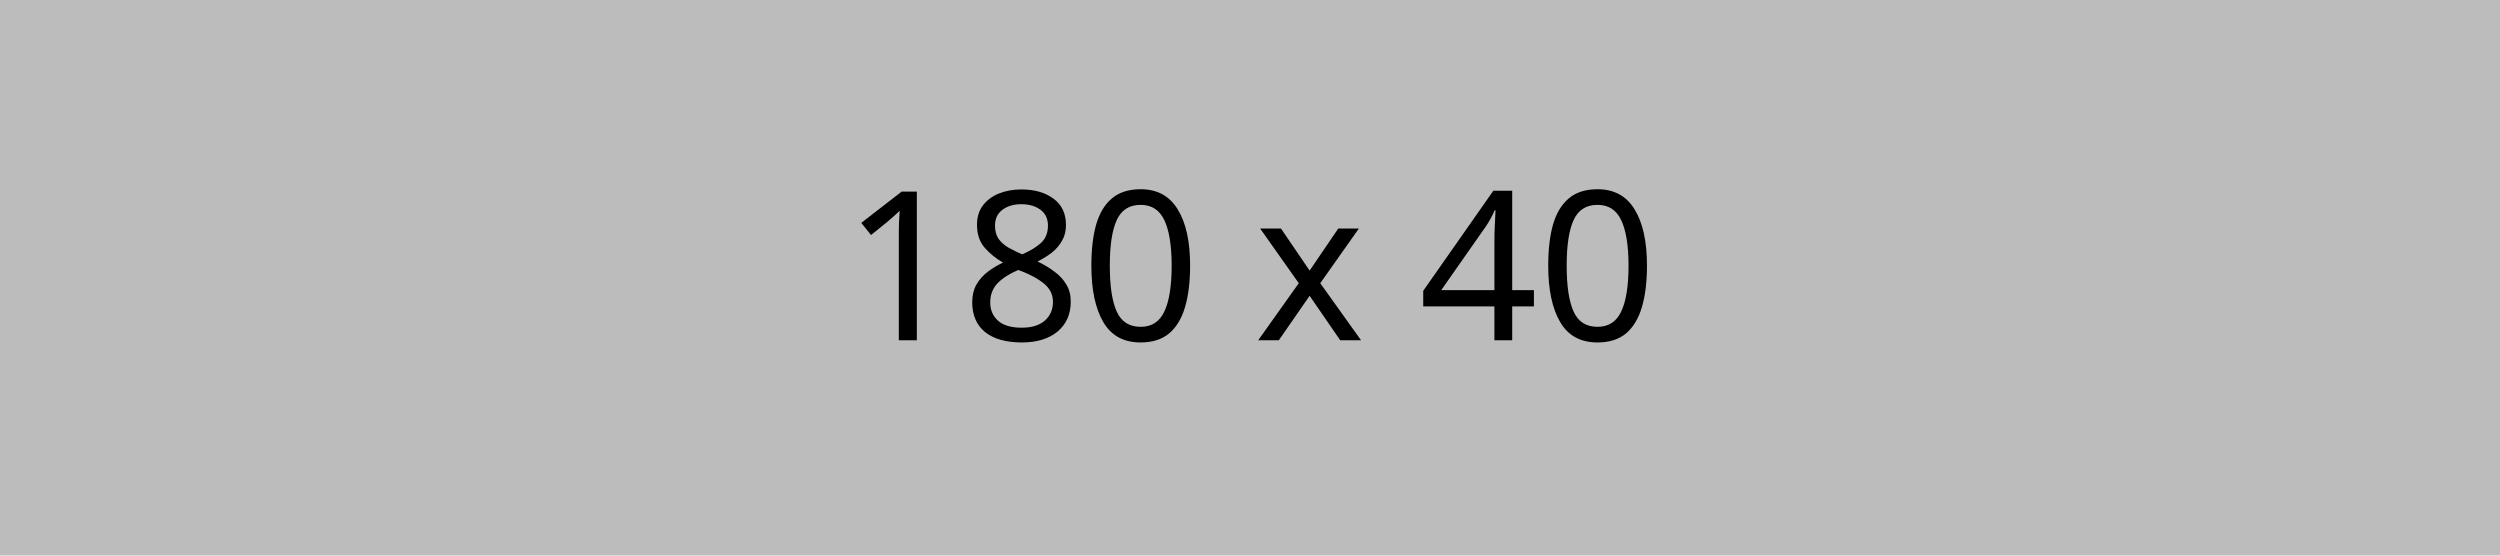
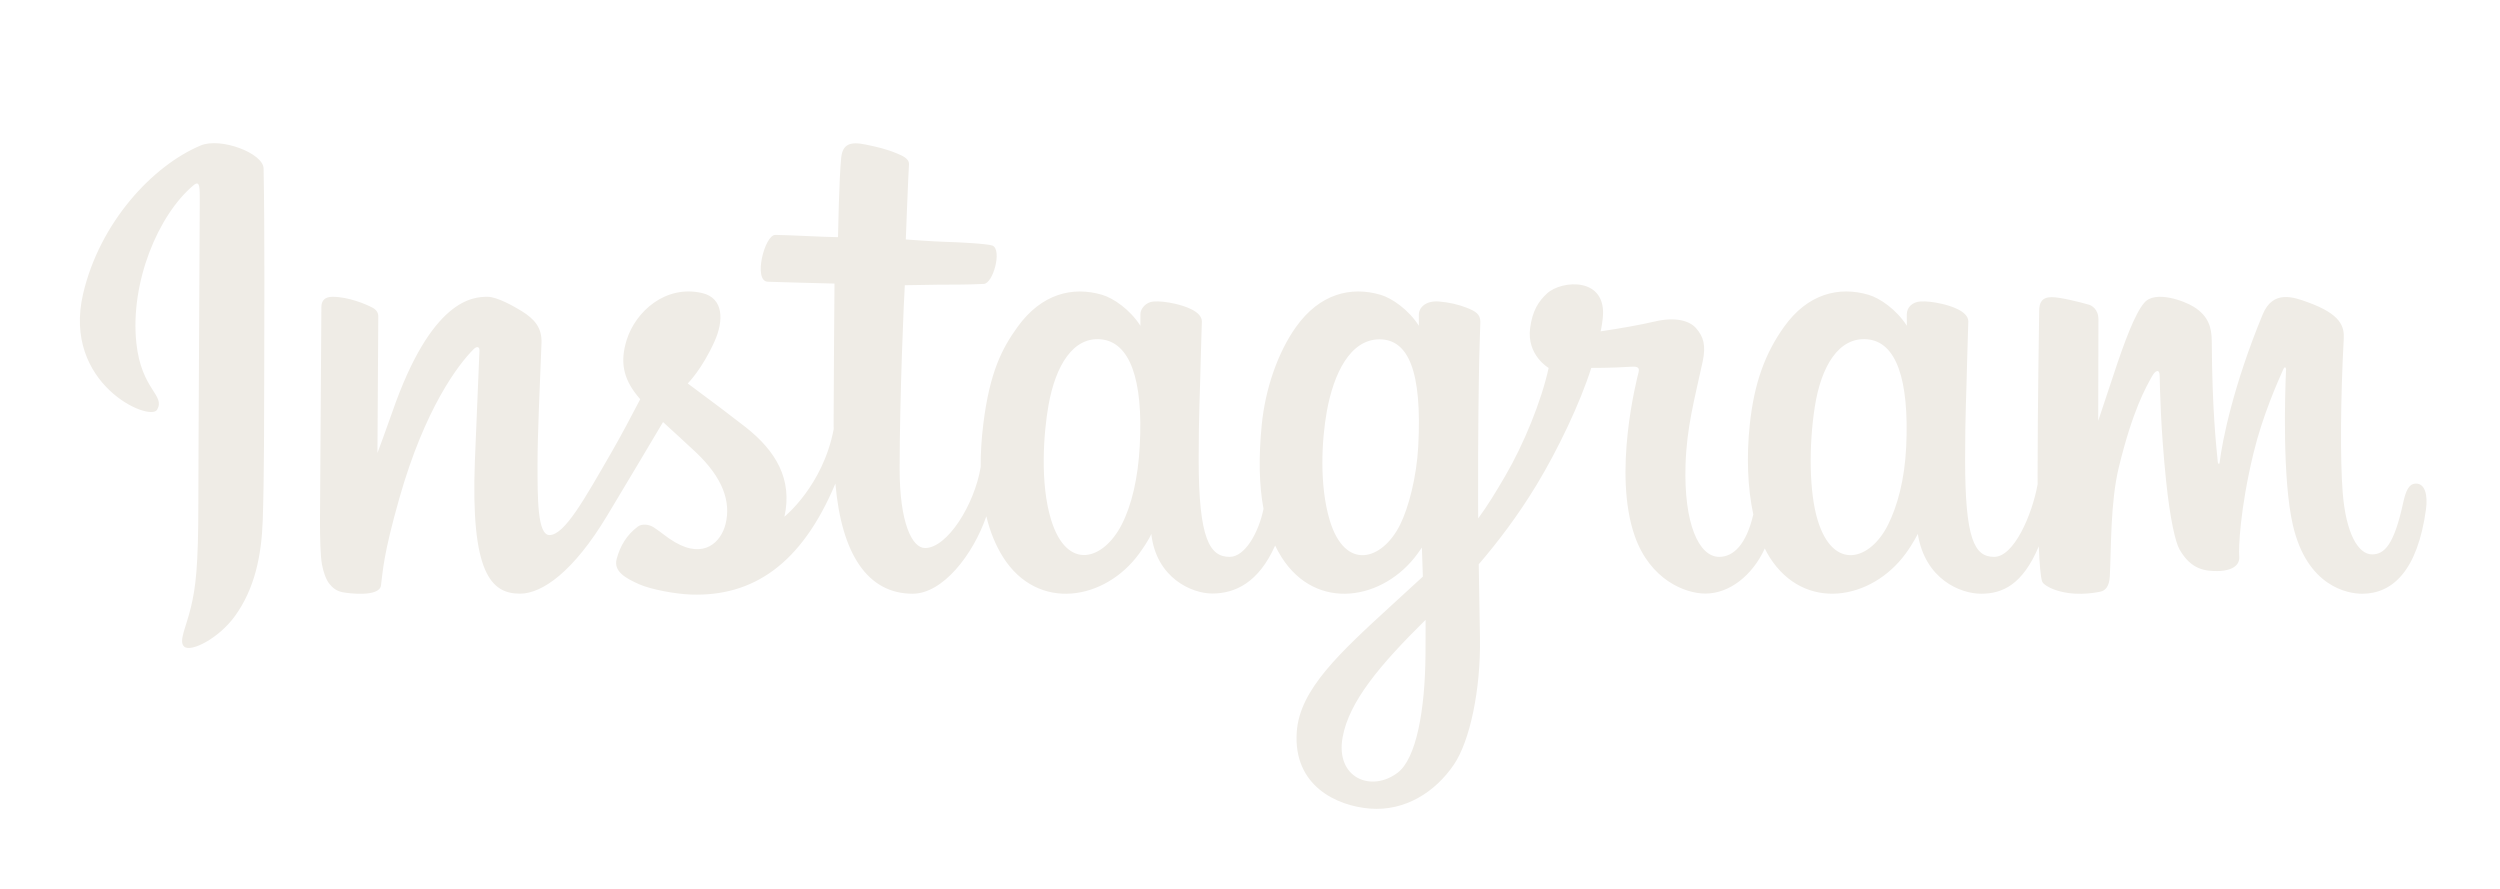
- <svg xmlns="http://www.w3.org/2000/svg" width="180" height="40" viewBox="0 0 180 40" preserveAspectRatio="none">
-   <defs>
-     <style type="text/css">
-           #holder text {
-             fill: #000;
-             font-family: sans-serif;
-             font-size: 15px;
-             font-weight: 400;
-           }
-         </style>
-   </defs>
-   <g id="holder">
-     <rect width="100%" height="100%" fill="#bcbcbc" />
-     <g>
-       <text text-anchor="middle" x="50%" y="50%" dy=".3em">180 x 40</text>
-     </g>
-   </g>
+ <svg xmlns="http://www.w3.org/2000/svg" width="135" height="48" viewBox="0 0 135 48" fill="none">
+   <path d="M10.835 7.857C8.241 8.943 5.39 12.01 4.489 15.86C3.349 20.738 8.095 22.801 8.484 22.124C8.942 21.33 7.634 21.061 7.364 18.53C7.016 15.261 8.536 11.608 10.448 10.006C10.804 9.708 10.787 10.122 10.787 10.889C10.787 12.26 10.711 24.566 10.711 27.134C10.711 30.609 10.568 31.706 10.31 32.791C10.049 33.89 9.629 34.632 9.947 34.918C10.303 35.238 11.82 34.477 12.699 33.251C13.753 31.78 14.122 30.014 14.188 28.095C14.268 25.783 14.264 22.113 14.268 20.02C14.271 18.101 14.3 12.479 14.234 9.1C14.218 8.271 11.919 7.402 10.835 7.856M102.935 24.121C102.851 25.927 102.451 27.34 101.955 28.336C100.994 30.264 99 30.863 98.154 28.091C97.692 26.58 97.671 24.056 98.002 21.948C98.34 19.799 99.283 18.177 100.844 18.323C102.384 18.468 103.104 20.452 102.935 24.121V24.121ZM76.977 35.33C76.956 38.332 76.484 40.964 75.471 41.728C74.034 42.812 72.102 41.999 72.502 39.808C72.856 37.87 74.53 35.891 76.981 33.472C76.981 33.472 76.986 34.023 76.977 35.33H76.977ZM76.585 24.103C76.497 25.749 76.07 27.402 75.605 28.336C74.644 30.264 72.636 30.867 71.804 28.091C71.234 26.194 71.371 23.739 71.652 22.192C72.018 20.186 72.903 18.324 74.494 18.324C76.04 18.324 76.803 20.02 76.585 24.103V24.103ZM61.547 24.078C61.453 25.821 61.113 27.278 60.568 28.336C59.581 30.251 57.628 30.858 56.766 28.091C56.145 26.096 56.357 23.375 56.615 21.905C56.998 19.724 57.958 18.177 59.456 18.324C60.996 18.474 61.744 20.452 61.547 24.078V24.078ZM130.46 26.114C130.084 26.114 129.912 26.502 129.77 27.154C129.277 29.424 128.759 29.937 128.092 29.937C127.346 29.937 126.675 28.813 126.503 26.563C126.367 24.794 126.389 21.537 126.562 18.297C126.598 17.631 126.414 16.972 124.629 16.324C123.86 16.045 122.744 15.634 122.187 16.976C120.616 20.768 120.002 23.779 119.857 25.002C119.85 25.065 119.772 25.078 119.758 24.93C119.666 23.951 119.46 22.171 119.435 18.431C119.43 17.701 119.275 17.08 118.47 16.572C117.947 16.242 116.36 15.658 115.789 16.352C115.294 16.92 114.72 18.448 114.125 20.259C113.64 21.732 113.303 22.727 113.303 22.727C113.303 22.727 113.31 18.755 113.315 17.249C113.318 16.68 112.928 16.491 112.811 16.456C112.281 16.303 111.239 16.046 110.796 16.046C110.25 16.046 110.116 16.352 110.116 16.796C110.116 16.855 110.03 22.026 110.03 25.642C110.03 25.799 110.03 25.971 110.032 26.153C109.73 27.815 108.75 30.071 107.685 30.071C106.619 30.071 106.116 29.128 106.116 24.817C106.116 22.302 106.191 21.208 106.228 19.389C106.25 18.341 106.291 17.537 106.289 17.354C106.281 16.794 105.313 16.512 104.863 16.408C104.41 16.303 104.017 16.262 103.709 16.279C103.275 16.304 102.967 16.589 102.967 16.982C102.967 17.192 102.97 17.592 102.97 17.592C102.41 16.712 101.509 16.099 100.91 15.922C99.296 15.443 97.612 15.867 96.342 17.645C95.333 19.057 94.724 20.657 94.485 22.954C94.309 24.634 94.367 26.338 94.678 27.779C94.302 29.405 93.604 30.071 92.839 30.071C91.73 30.071 90.925 28.259 91.018 25.127C91.08 23.066 91.492 21.62 91.943 19.528C92.135 18.636 91.979 18.169 91.588 17.722C91.228 17.312 90.463 17.102 89.363 17.36C88.579 17.544 87.459 17.741 86.434 17.893C86.434 17.893 86.496 17.646 86.546 17.211C86.813 14.93 84.333 15.115 83.542 15.844C83.07 16.279 82.749 16.792 82.627 17.715C82.433 19.179 83.627 19.869 83.627 19.869C83.236 21.663 82.275 24.006 81.284 25.7C80.752 26.608 80.346 27.28 79.822 27.995C79.82 27.729 79.818 27.463 79.817 27.198C79.805 23.427 79.856 20.459 79.878 19.39C79.899 18.342 79.941 17.559 79.939 17.376C79.933 16.966 79.694 16.812 79.196 16.616C78.757 16.443 78.237 16.323 77.697 16.281C77.016 16.228 76.606 16.589 76.617 17.016C76.619 17.097 76.619 17.592 76.619 17.592C76.059 16.712 75.159 16.1 74.559 15.922C72.946 15.443 71.262 15.868 69.992 17.645C68.982 19.057 68.321 21.039 68.134 22.937C67.96 24.706 67.992 26.21 68.23 27.477C67.973 28.745 67.235 30.071 66.401 30.071C65.335 30.071 64.728 29.128 64.728 24.817C64.728 22.302 64.803 21.208 64.84 19.39C64.862 18.342 64.903 17.537 64.901 17.355C64.893 16.795 63.925 16.513 63.475 16.408C63.003 16.299 62.596 16.259 62.284 16.282C61.871 16.313 61.582 16.682 61.582 16.957V17.592C61.022 16.712 60.121 16.1 59.522 15.922C57.908 15.443 56.234 15.875 54.954 17.645C54.12 18.799 53.444 20.079 53.097 22.912C52.996 23.731 52.952 24.497 52.958 25.214C52.625 27.249 51.155 29.594 49.953 29.594C49.25 29.594 48.58 28.23 48.58 25.322C48.58 21.448 48.819 15.934 48.86 15.402C48.86 15.402 50.379 15.376 50.673 15.373C51.431 15.364 52.117 15.382 53.126 15.331C53.632 15.305 54.12 13.489 53.597 13.264C53.361 13.162 51.687 13.073 51.024 13.059C50.466 13.046 48.913 12.931 48.913 12.931C48.913 12.931 49.053 9.271 49.085 8.884C49.113 8.562 48.696 8.396 48.456 8.295C47.875 8.049 47.355 7.931 46.738 7.804C45.886 7.629 45.5 7.8 45.424 8.519C45.311 9.611 45.252 12.807 45.252 12.807C44.627 12.807 42.491 12.685 41.866 12.685C41.285 12.685 40.658 15.183 41.461 15.214C42.385 15.25 43.996 15.281 45.063 15.313C45.063 15.313 45.016 20.919 45.016 22.649C45.016 22.834 45.017 23.011 45.018 23.183C44.43 26.246 42.36 27.9 42.36 27.9C42.805 25.874 41.897 24.352 40.261 23.064C39.659 22.59 38.469 21.691 37.138 20.706C37.138 20.706 37.909 19.947 38.593 18.418C39.077 17.335 39.098 16.096 37.909 15.823C35.945 15.371 34.325 16.814 33.842 18.354C33.468 19.548 33.667 20.433 34.401 21.353C34.454 21.42 34.512 21.488 34.572 21.558C34.129 22.412 33.519 23.563 33.003 24.455C31.571 26.933 30.49 28.893 29.672 28.893C29.018 28.893 29.027 26.903 29.027 25.04C29.027 23.434 29.146 21.02 29.241 18.52C29.272 17.693 28.858 17.223 28.166 16.796C27.744 16.537 26.846 16.027 26.326 16.027C25.547 16.027 23.299 16.133 21.175 22.276C20.908 23.05 20.382 24.461 20.382 24.461L20.427 17.074C20.427 16.901 20.335 16.733 20.124 16.619C19.766 16.425 18.81 16.027 17.961 16.027C17.556 16.027 17.354 16.215 17.354 16.591L17.279 28.148C17.279 29.026 17.302 30.05 17.389 30.498C17.476 30.947 17.616 31.311 17.789 31.529C17.963 31.745 18.163 31.911 18.494 31.979C18.801 32.042 20.486 32.258 20.573 31.615C20.678 30.843 20.682 30.009 21.567 26.897C22.944 22.052 24.739 19.688 25.583 18.849C25.73 18.702 25.899 18.693 25.891 18.933C25.855 19.995 25.728 22.65 25.643 24.905C25.414 30.939 26.512 32.058 28.081 32.058C29.281 32.058 30.973 30.865 32.786 27.846C33.917 25.965 35.015 24.121 35.804 22.791C36.353 23.3 36.97 23.848 37.587 24.433C39.019 25.792 39.489 27.084 39.177 28.31C38.939 29.247 38.04 30.212 36.44 29.274C35.974 29 35.775 28.788 35.306 28.48C35.054 28.314 34.67 28.264 34.439 28.438C33.84 28.89 33.498 29.464 33.302 30.175C33.112 30.867 33.805 31.233 34.523 31.553C35.142 31.828 36.471 32.078 37.319 32.106C40.622 32.217 43.269 30.511 45.111 26.112C45.441 29.911 46.844 32.061 49.282 32.061C50.913 32.061 52.547 29.954 53.262 27.881C53.467 28.726 53.771 29.461 54.163 30.082C56.042 33.059 59.687 32.418 61.518 29.89C62.084 29.109 62.17 28.829 62.17 28.829C62.437 31.215 64.359 32.05 65.46 32.05C66.692 32.05 67.965 31.467 68.857 29.459C68.962 29.677 69.076 29.885 69.2 30.082C71.079 33.059 74.724 32.418 76.555 29.89C76.641 29.772 76.716 29.664 76.782 29.568L76.835 31.136C76.835 31.136 75.791 32.094 75.15 32.681C72.328 35.27 70.182 37.235 70.025 39.522C69.822 42.438 72.187 43.522 73.977 43.664C75.877 43.815 77.505 42.766 78.505 41.296C79.385 40.003 79.961 37.22 79.918 34.471C79.902 33.37 79.874 31.971 79.852 30.47C80.844 29.318 81.961 27.863 82.99 26.159C84.112 24.302 85.313 21.808 85.929 19.867C85.929 19.867 86.973 19.876 88.087 19.803C88.443 19.78 88.546 19.853 88.48 20.114C88.4 20.43 87.072 25.553 88.284 28.965C89.114 31.301 90.984 32.053 92.093 32.053C93.391 32.053 94.633 31.073 95.299 29.617C95.379 29.779 95.463 29.936 95.554 30.081C97.433 33.058 101.065 32.414 102.909 29.89C103.325 29.32 103.561 28.828 103.561 28.828C103.957 31.298 105.878 32.061 106.978 32.061C108.124 32.061 109.212 31.591 110.095 29.503C110.132 30.423 110.19 31.174 110.281 31.412C110.337 31.556 110.663 31.738 110.9 31.826C111.949 32.215 113.018 32.031 113.414 31.951C113.688 31.896 113.901 31.676 113.931 31.108C114.007 29.617 113.96 27.112 114.412 25.251C115.171 22.126 115.879 20.915 116.214 20.314C116.402 19.978 116.614 19.923 116.622 20.279C116.638 20.998 116.674 23.113 116.968 25.953C117.183 28.041 117.472 29.276 117.693 29.667C118.326 30.784 119.107 30.837 119.743 30.837C120.148 30.837 120.994 30.726 120.918 30.014C120.881 29.668 120.946 27.526 121.694 24.448C122.182 22.438 122.996 20.621 123.29 19.957C123.399 19.713 123.449 19.906 123.447 19.943C123.385 21.328 123.246 25.855 123.81 28.332C124.575 31.686 126.786 32.062 127.557 32.062C129.202 32.062 130.547 30.81 131.001 27.517C131.11 26.725 130.948 26.113 130.464 26.113" fill="#EFECE6" />
</svg>
